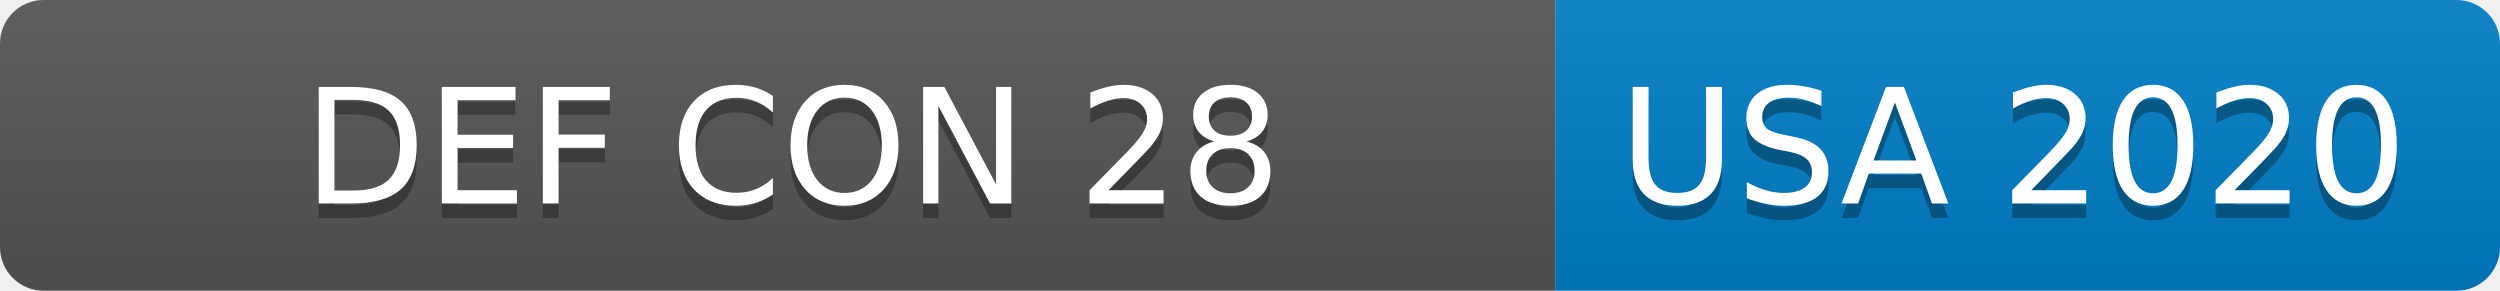
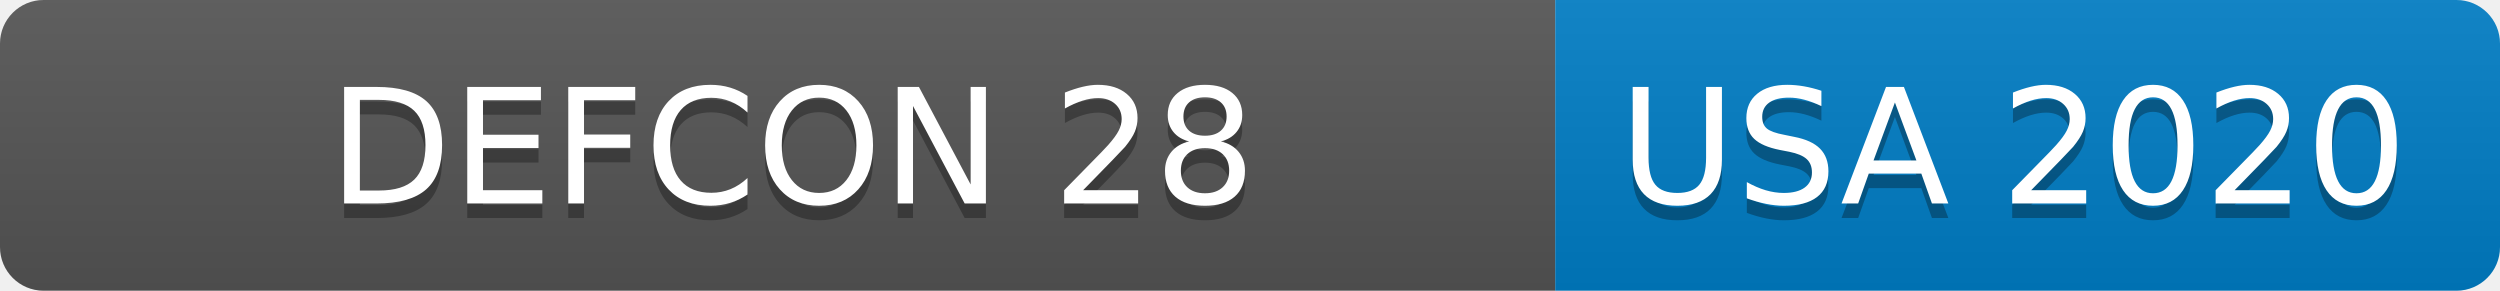
<svg xmlns="http://www.w3.org/2000/svg" width="172" height="20">
  <linearGradient id="b" x2="0" y2="100%">
    <stop offset="0" stop-color="#bbb" stop-opacity=".1" />
    <stop offset="1" stop-opacity=".1" />
  </linearGradient>
  <clipPath id="a">
    <rect width="172" height="20" rx="3" fill="#fff" />
  </clipPath>
  <g clip-path="url(#a)">
    <path fill="#555" d="M0 0h107v20H0z" />
    <path fill="#007ec6" d="M107 0h65v20H107z" />
    <path fill="url(#b)" d="M0 0h172v20H0z" />
  </g>
  <g fill="#fff" text-anchor="middle" font-family="DejaVu Sans,Verdana,Geneva,sans-serif" font-size="110">
-     <text x="545" y="150" fill="#010101" fill-opacity=".3" transform="scale(.1)" textLength="970">DEF CON 28</text>
-     <text x="545" y="140" transform="scale(.1)" textLength="970">DEF CON 28</text>
+     <text x="545" y="150" fill="#010101" fill-opacity=".3" transform="scale(.1)" textLength="970">DEFCON 28</text>
+     <text x="545" y="140" transform="scale(.1)" textLength="970">DEFCON 28</text>
    <text x="1385" y="150" fill="#010101" fill-opacity=".3" transform="scale(.1)" textLength="550">USA 2020</text>
    <text x="1385" y="140" transform="scale(.1)" textLength="550">USA 2020</text>
  </g>
</svg>
